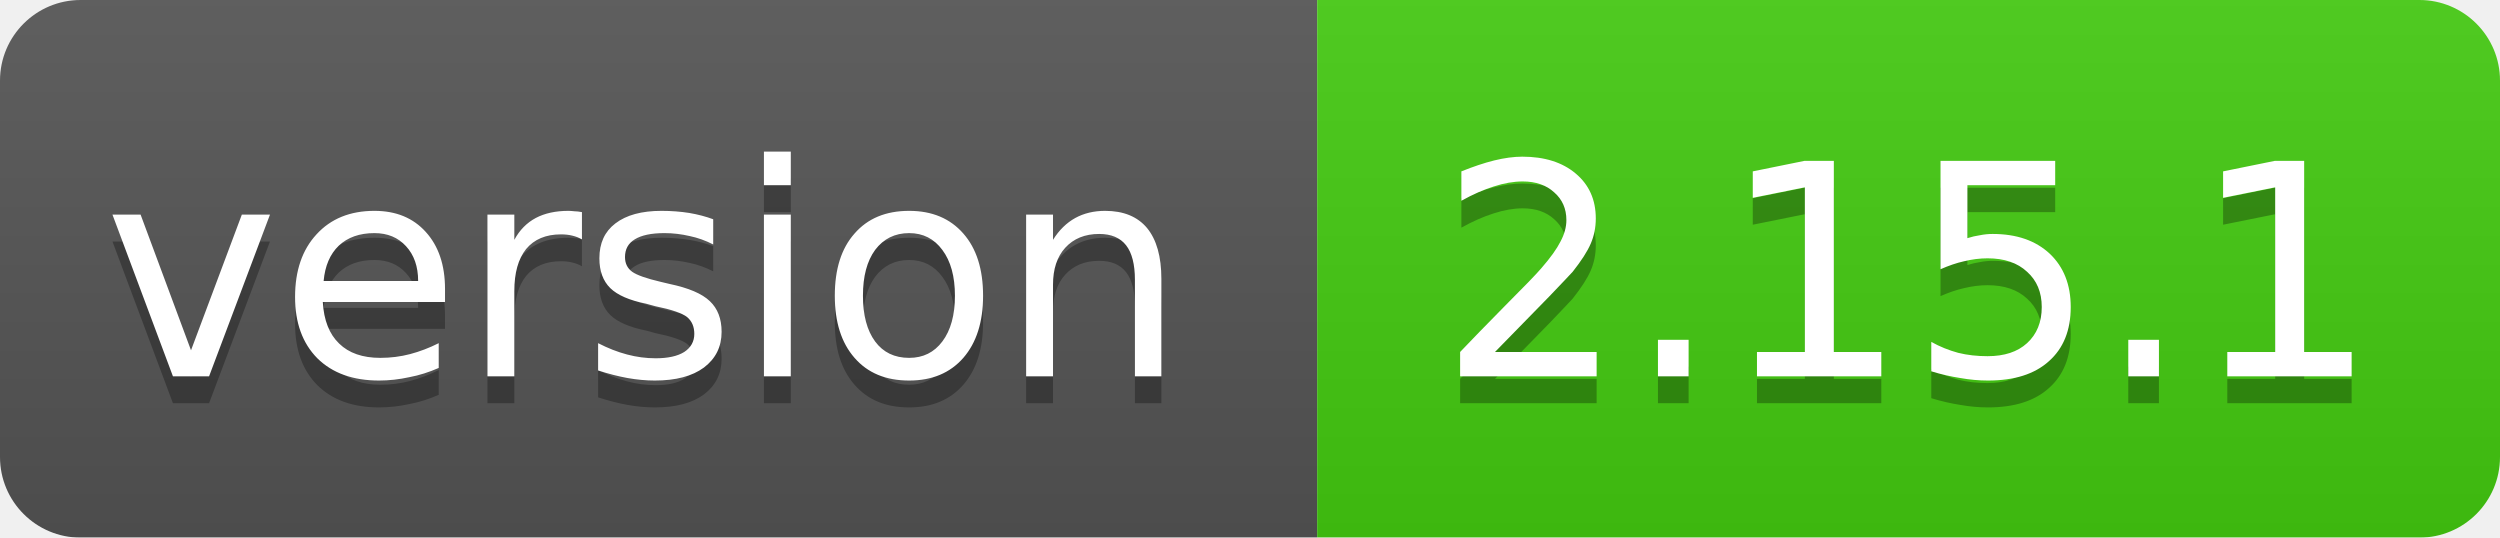
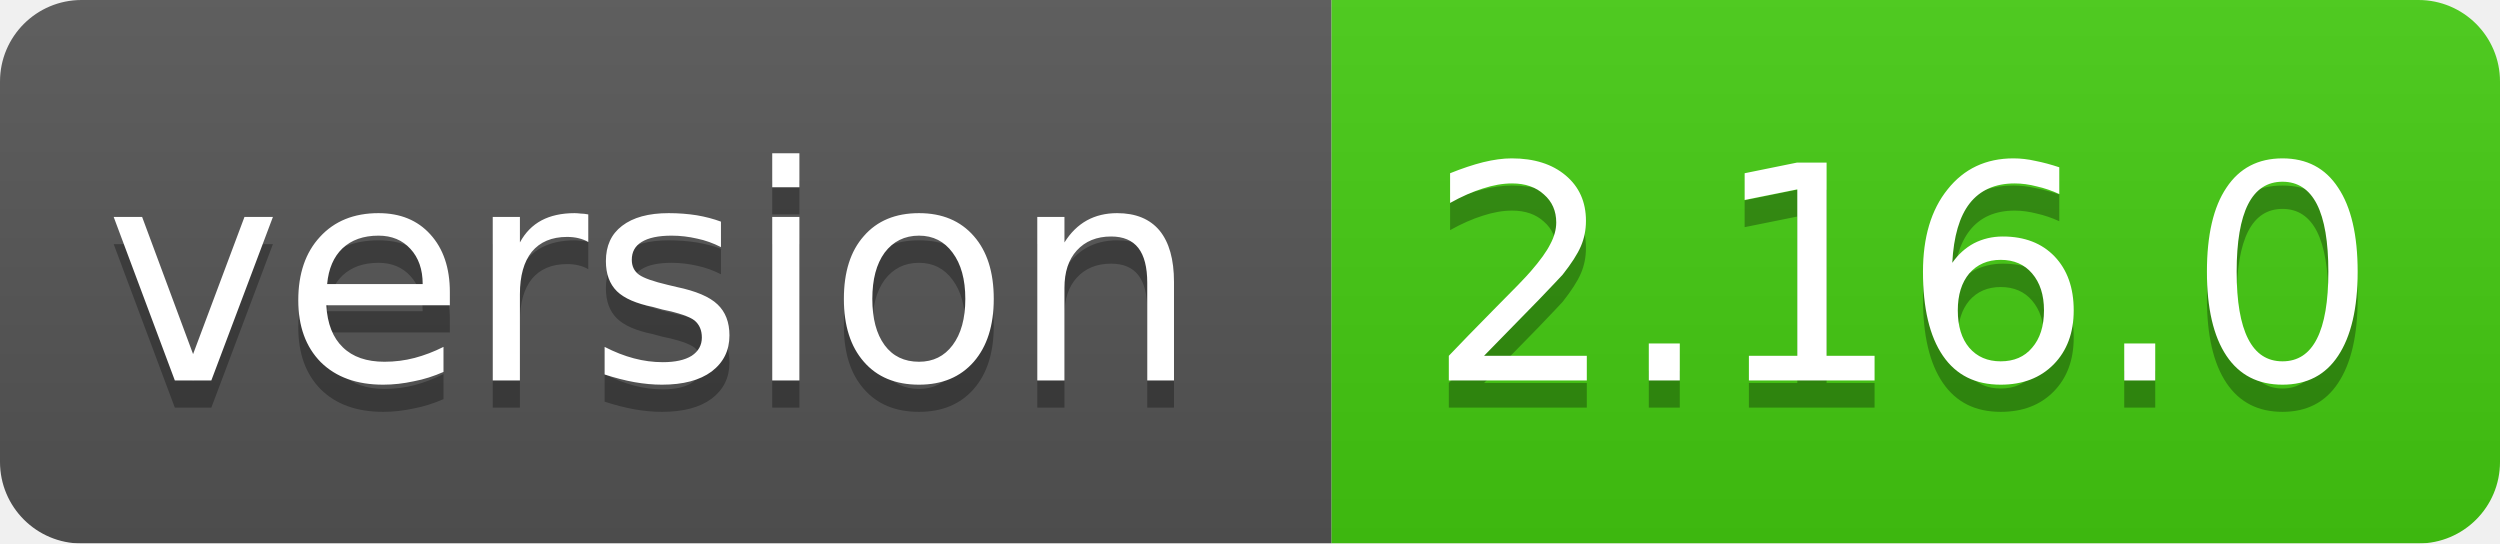
- <svg xmlns="http://www.w3.org/2000/svg" width="93" height="20">
+ <svg xmlns="http://www.w3.org/2000/svg" width="92" height="20">
  <linearGradient id="smooth" x2="0" y2="100%">
    <stop offset="0" stop-color="#bbb" stop-opacity=".1" />
    <stop offset="1" stop-opacity=".1" />
  </linearGradient>
  <mask id="round">
-     <rect width="93" height="20" rx="3" fill="#fff" />
+     <rect width="92" height="20" rx="3" fill="#fff" />
  </mask>
  <g mask="url(#round)">
    <rect width="49" height="20" fill="#555" />
-     <rect x="49" width="44" height="20" fill="#44cc11" />
-     <rect width="93" height="20" fill="url(#smooth)" />
+     <rect x="49" width="43" height="20" fill="#44cc11" />
+     <rect width="92" height="20" fill="url(#smooth)" />
  </g>
  <g fill="#fff" text-anchor="middle" font-family="DejaVu Sans,Verdana,Geneva,sans-serif" font-size="11">
    <text x="24" y="15" fill="#010101" fill-opacity=".3">version</text>
    <text x="24" y="14">version</text>
-     <text x="71" y="15" fill="#010101" fill-opacity=".3">2.15.1</text>
-     <text x="71" y="14">2.15.1</text>
+     <text x="70" y="15" fill="#010101" fill-opacity=".3">2.16.0</text>
+     <text x="70" y="14">2.16.0</text>
  </g>
</svg>
